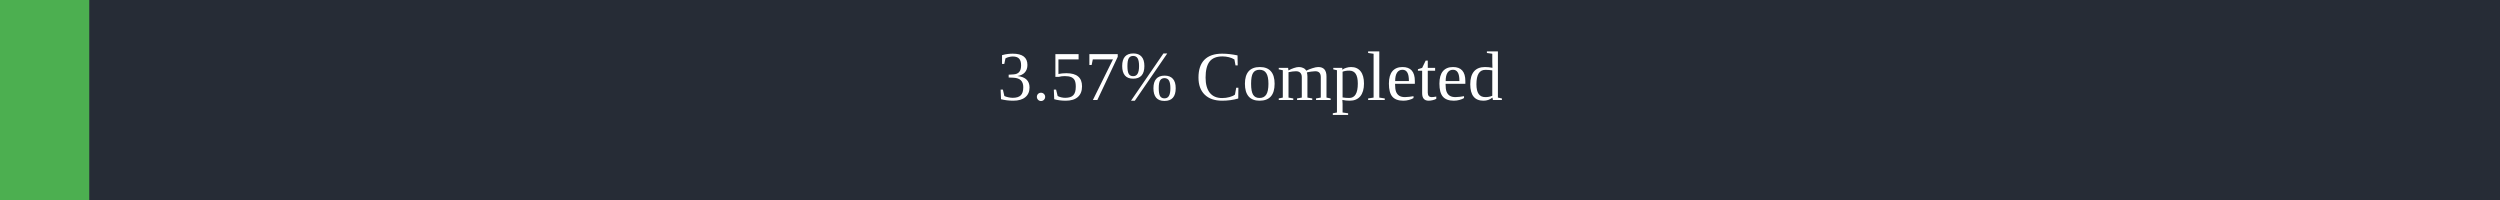
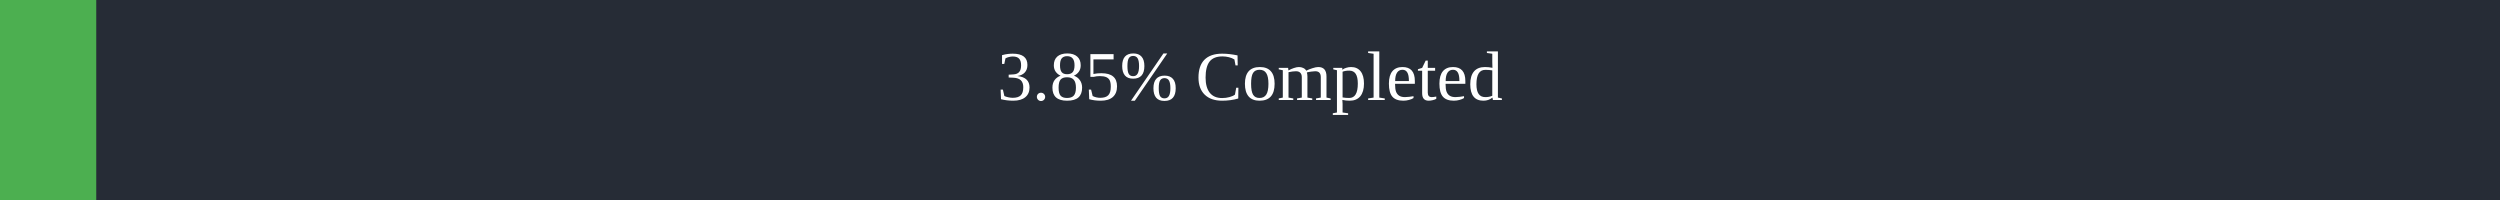
<svg xmlns="http://www.w3.org/2000/svg" width="500" height="40">
  <rect x="0" y="0" width="500" height="40" fill="#262C36" />
-   <rect x="0" y="0" width="17.85" height="40" fill="#4caf50" />
+   <rect x="0" y="0" width="19.25" height="40" fill="#4caf50" />
  <text x="250" y="20" text-anchor="middle" alignment-baseline="middle" font-size="14" fill="white">
-         3.57% Completed
+         3.85% Completed
      </text>
</svg>
